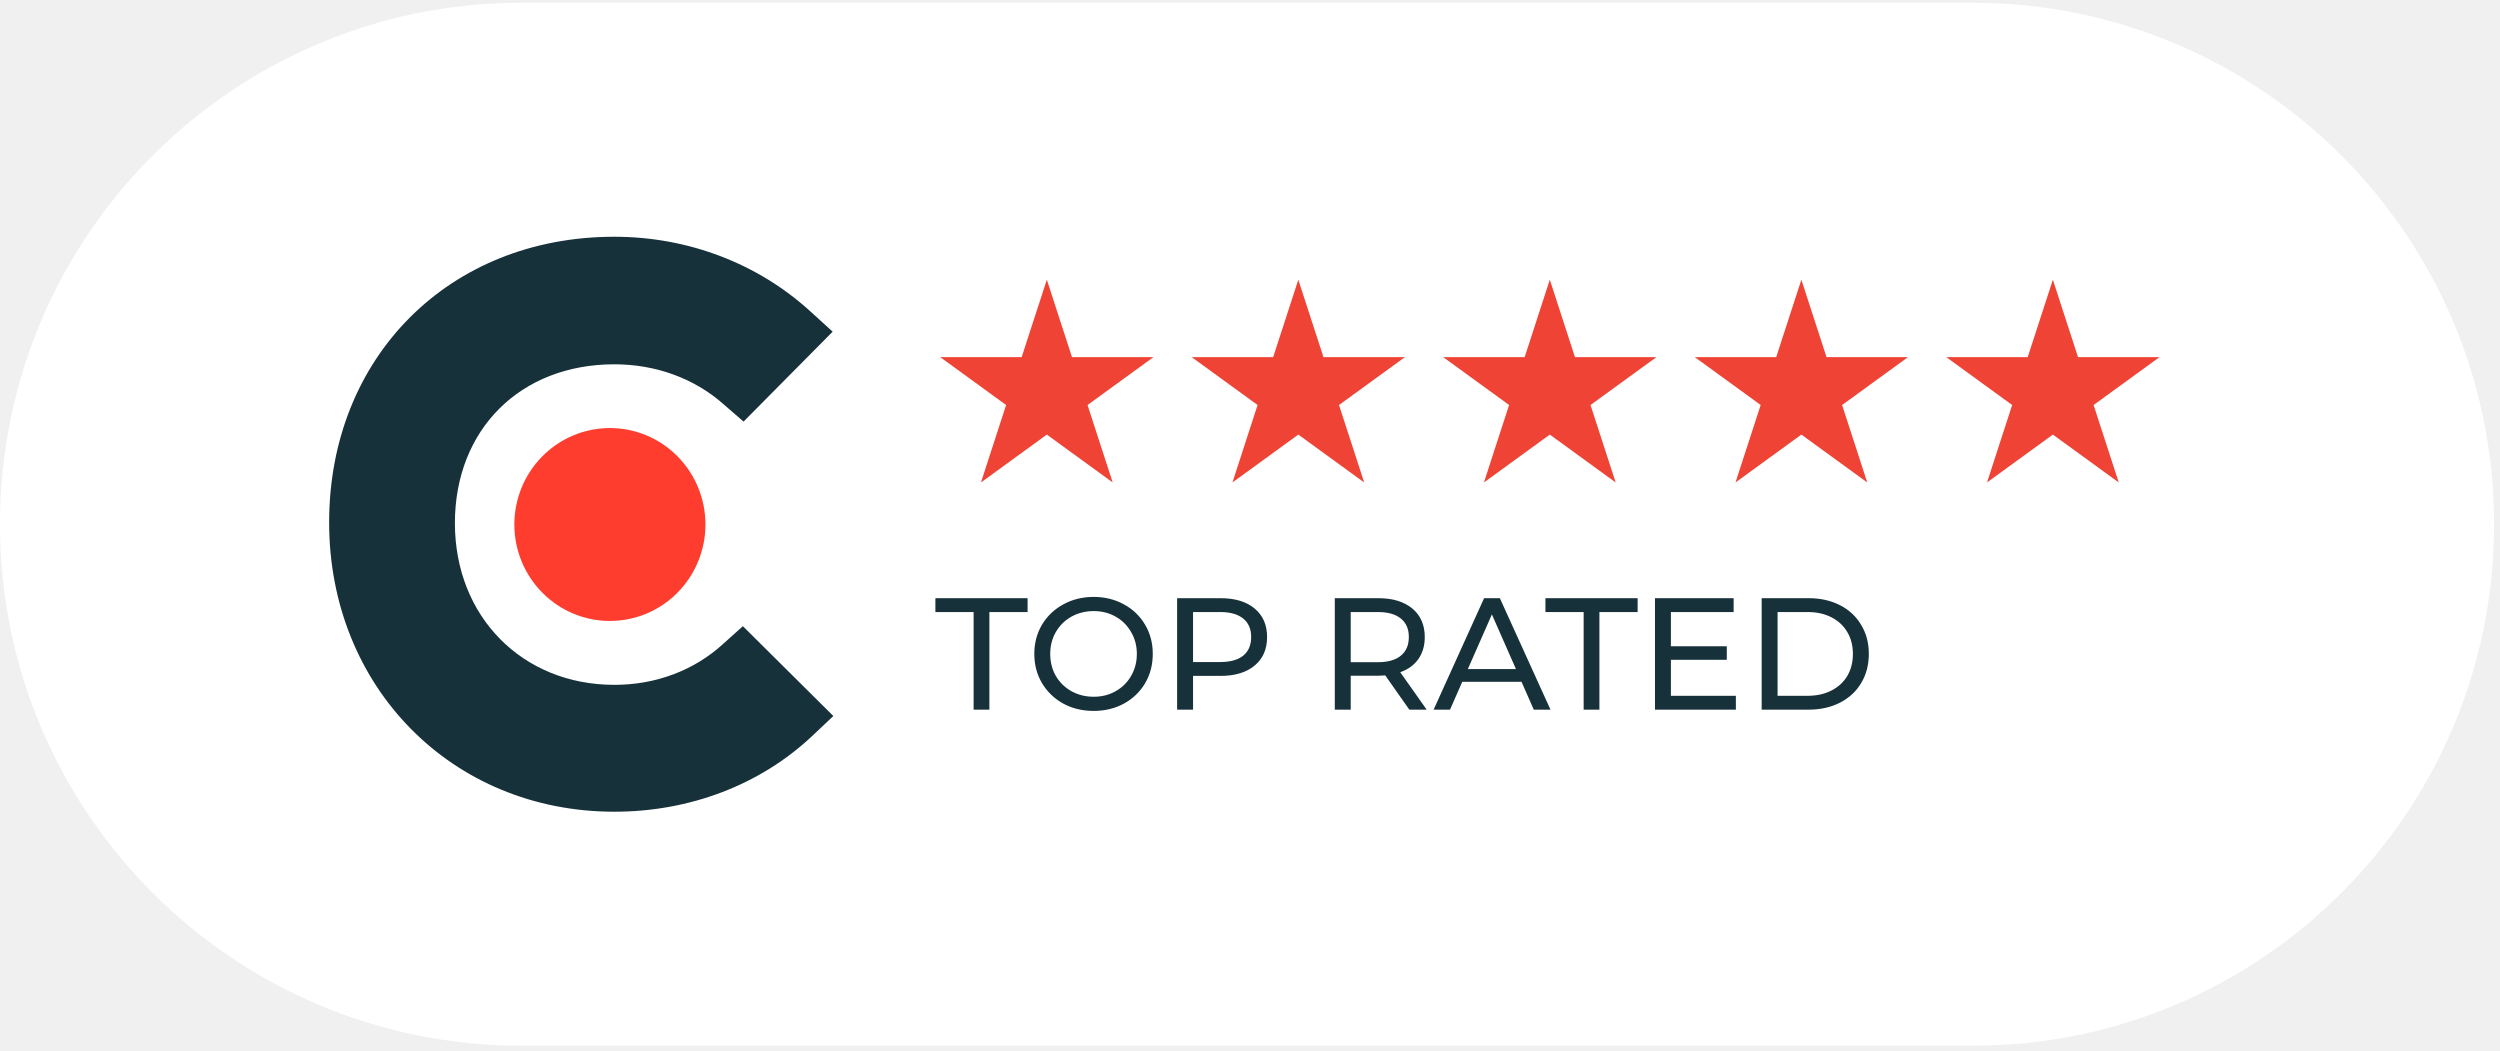
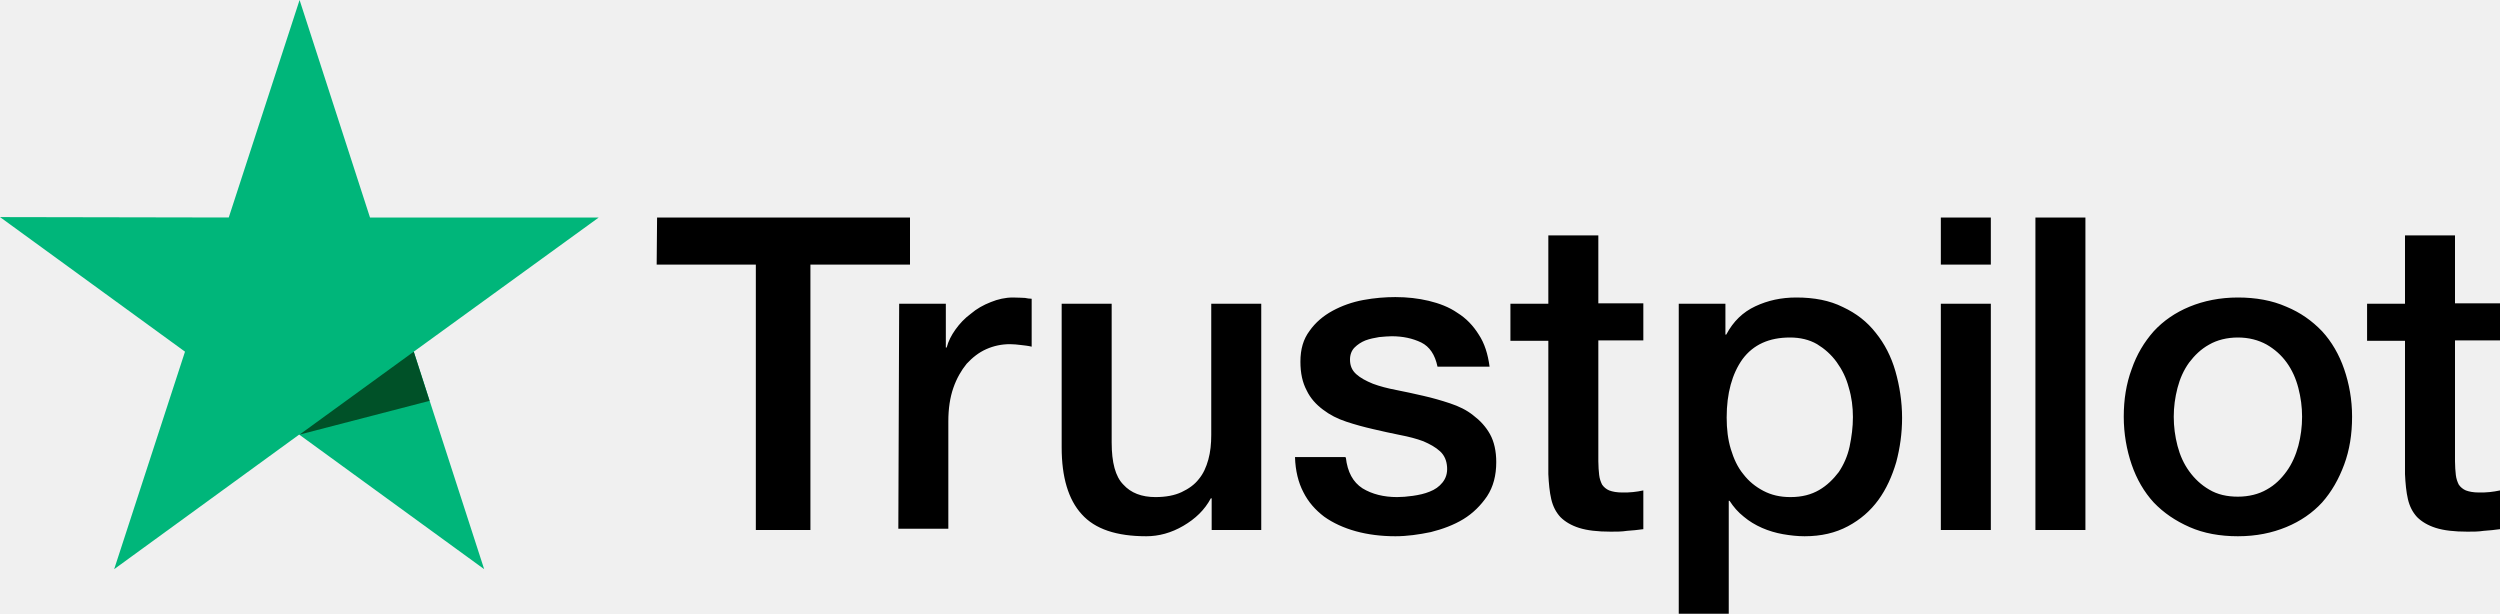
- <svg xmlns="http://www.w3.org/2000/svg" width="157" height="66" viewBox="0 0 157 66" fill="none">
-   <rect y="0.173" width="156.628" height="65.498" rx="32.749" fill="white" />
-   <path d="M61.143 38.436H58.743V37.566H64.533V38.436H62.133V44.566H61.143V38.436ZM68.684 44.646C67.978 44.646 67.341 44.493 66.774 44.186C66.208 43.873 65.761 43.443 65.434 42.896C65.114 42.35 64.954 41.74 64.954 41.066C64.954 40.393 65.114 39.783 65.434 39.236C65.761 38.69 66.208 38.263 66.774 37.956C67.341 37.643 67.978 37.486 68.684 37.486C69.384 37.486 70.018 37.643 70.584 37.956C71.151 38.263 71.594 38.69 71.914 39.236C72.234 39.776 72.394 40.386 72.394 41.066C72.394 41.746 72.234 42.36 71.914 42.906C71.594 43.446 71.151 43.873 70.584 44.186C70.018 44.493 69.384 44.646 68.684 44.646ZM68.684 43.756C69.198 43.756 69.658 43.64 70.064 43.406C70.478 43.173 70.801 42.853 71.034 42.446C71.274 42.033 71.394 41.573 71.394 41.066C71.394 40.56 71.274 40.103 71.034 39.696C70.801 39.283 70.478 38.96 70.064 38.726C69.658 38.493 69.198 38.376 68.684 38.376C68.171 38.376 67.704 38.493 67.284 38.726C66.871 38.96 66.544 39.283 66.304 39.696C66.071 40.103 65.954 40.56 65.954 41.066C65.954 41.573 66.071 42.033 66.304 42.446C66.544 42.853 66.871 43.173 67.284 43.406C67.704 43.64 68.171 43.756 68.684 43.756ZM76.653 37.566C77.559 37.566 78.273 37.783 78.793 38.216C79.313 38.65 79.573 39.246 79.573 40.006C79.573 40.766 79.313 41.363 78.793 41.796C78.273 42.23 77.559 42.446 76.653 42.446H74.923V44.566H73.923V37.566H76.653ZM76.623 41.576C77.256 41.576 77.74 41.443 78.073 41.176C78.406 40.903 78.573 40.513 78.573 40.006C78.573 39.5 78.406 39.113 78.073 38.846C77.74 38.573 77.256 38.436 76.623 38.436H74.923V41.576H76.623ZM88.505 44.566L86.995 42.416C86.808 42.43 86.662 42.436 86.555 42.436H84.825V44.566H83.825V37.566H86.555C87.462 37.566 88.175 37.783 88.695 38.216C89.215 38.65 89.475 39.246 89.475 40.006C89.475 40.546 89.342 41.006 89.075 41.386C88.808 41.766 88.428 42.043 87.935 42.216L89.595 44.566H88.505ZM86.525 41.586C87.159 41.586 87.642 41.45 87.975 41.176C88.308 40.903 88.475 40.513 88.475 40.006C88.475 39.5 88.308 39.113 87.975 38.846C87.642 38.573 87.159 38.436 86.525 38.436H84.825V41.586H86.525ZM95.551 42.816H91.831L91.061 44.566H90.031L93.201 37.566H94.191L97.371 44.566H96.321L95.551 42.816ZM95.201 42.016L93.691 38.586L92.181 42.016H95.201ZM99.453 38.436H97.053V37.566H102.843V38.436H100.443V44.566H99.453V38.436ZM109.013 43.696V44.566H103.933V37.566H108.873V38.436H104.933V40.586H108.443V41.436H104.933V43.696H109.013ZM110.632 37.566H113.582C114.322 37.566 114.978 37.713 115.552 38.006C116.125 38.3 116.568 38.713 116.882 39.246C117.202 39.773 117.362 40.38 117.362 41.066C117.362 41.753 117.202 42.363 116.882 42.896C116.568 43.423 116.125 43.833 115.552 44.126C114.978 44.42 114.322 44.566 113.582 44.566H110.632V37.566ZM113.522 43.696C114.088 43.696 114.585 43.586 115.012 43.366C115.445 43.146 115.778 42.84 116.012 42.446C116.245 42.046 116.362 41.586 116.362 41.066C116.362 40.546 116.245 40.09 116.012 39.696C115.778 39.296 115.445 38.986 115.012 38.766C114.585 38.546 114.088 38.436 113.522 38.436H111.632V43.696H113.522Z" fill="#17313B" />
-   <path d="M65.741 17.566L67.321 22.429H72.434L68.297 25.435L69.877 30.298L65.741 27.292L61.604 30.298L63.184 25.435L59.047 22.429H64.16L65.741 17.566Z" fill="#EF4335" />
-   <path d="M81.534 17.566L83.114 22.429H88.227L84.09 25.435L85.67 30.298L81.534 27.292L77.397 30.298L78.977 25.435L74.84 22.429H79.954L81.534 17.566Z" fill="#EF4335" />
-   <path d="M97.328 17.566L98.908 22.429H104.021L99.884 25.435L101.464 30.298L97.328 27.292L93.191 30.298L94.771 25.435L90.634 22.429H95.748L97.328 17.566Z" fill="#EF4335" />
-   <path d="M113.126 17.566L114.706 22.429H119.82L115.683 25.435L117.263 30.298L113.126 27.292L108.99 30.298L110.57 25.435L106.433 22.429H111.546L113.126 17.566Z" fill="#EF4335" />
-   <path d="M128.92 17.566L130.5 22.429H135.614L131.477 25.435L133.057 30.298L128.92 27.292L124.784 30.298L126.364 25.435L122.227 22.429H127.34L128.92 17.566Z" fill="#EF4335" />
-   <path d="M38.579 43.008C41.197 43.008 43.583 42.099 45.39 40.459L46.652 39.323L52.334 44.966L50.982 46.242C47.731 49.292 43.313 50.976 38.577 50.976C28.384 50.976 20.67 43.148 20.67 32.809C20.67 22.426 28.203 14.868 38.577 14.868C43.226 14.868 47.598 16.552 50.89 19.554L52.291 20.829L46.695 26.477L45.436 25.383C43.583 23.743 41.152 22.878 38.579 22.878C32.672 22.878 28.568 26.977 28.568 32.853C28.568 38.728 32.807 43.008 38.579 43.008Z" fill="#17313B" />
-   <path d="M38.302 26.881C39.893 26.881 41.419 27.519 42.544 28.655C43.67 29.791 44.302 31.332 44.302 32.939C44.302 34.545 43.67 36.086 42.544 37.222C41.419 38.358 39.893 38.996 38.302 38.996C36.71 38.996 35.184 38.358 34.059 37.222C32.934 36.086 32.301 34.545 32.301 32.939C32.301 31.332 32.934 29.791 34.059 28.655C35.184 27.519 36.71 26.881 38.302 26.881Z" fill="#FF3D2E" />
+ <svg xmlns="http://www.w3.org/2000/svg" height="-437" viewBox="20.5 248.5 600 147.3" width="2500">
+   <path d="m178.2 300.7h60.7v11.3h-23.9v63.7h-13.1v-63.7h-23.8zm58.1 20.7h11.2v10.5h.2c.4-1.5 1.1-2.9 2.1-4.3s2.2-2.7 3.7-3.8c1.4-1.2 3-2.1 4.8-2.8 1.7-.7 3.5-1.1 5.3-1.1 1.4 0 2.4.1 2.9.1.5.1 1.1.2 1.6.2v11.5c-.8-.2-1.7-.3-2.6-.4s-1.7-.2-2.6-.2c-2 0-3.9.4-5.7 1.2s-3.3 2-4.7 3.5c-1.3 1.6-2.4 3.5-3.2 5.8s-1.2 5-1.2 8v25.8h-12zm86.8 54.3h-11.8v-7.6h-.2c-1.5 2.8-3.7 4.9-6.6 6.6s-5.9 2.5-8.9 2.5c-7.1 0-12.3-1.7-15.5-5.3-3.2-3.5-4.8-8.9-4.8-16v-34.5h12v33.3c0 4.8.9 8.2 2.8 10.1 1.8 2 4.4 3 7.7 3 2.5 0 4.6-.4 6.3-1.2s3.1-1.8 4.1-3.1c1.1-1.3 1.8-2.9 2.3-4.7s.7-3.8.7-5.9v-31.5h12v54.3zm20.4-17.4c.4 3.5 1.7 5.9 4 7.4 2.3 1.4 5.1 2.1 8.3 2.1 1.1 0 2.4-.1 3.8-.3s2.8-.5 4-1c1.3-.5 2.3-1.2 3.1-2.2s1.2-2.2 1.1-3.7-.6-2.8-1.7-3.8-2.4-1.7-4-2.4c-1.6-.6-3.5-1.1-5.6-1.5s-4.2-.9-6.4-1.4-4.4-1.1-6.5-1.8-3.9-1.6-5.6-2.9c-1.6-1.2-3-2.7-3.9-4.6-1-1.9-1.5-4.1-1.5-6.9 0-3 .7-5.4 2.2-7.4 1.4-2 3.3-3.6 5.5-4.8s4.7-2.1 7.4-2.6 5.3-.7 7.7-.7c2.8 0 5.5.3 8 .9s4.9 1.5 6.9 2.9c2.1 1.3 3.8 3.1 5.1 5.2 1.4 2.1 2.2 4.7 2.6 7.7h-12.5c-.6-2.9-1.9-4.8-3.9-5.8-2.1-1-4.4-1.5-7.1-1.5-.8 0-1.9.1-3 .2-1.2.2-2.2.4-3.3.8-1 .4-1.9 1-2.6 1.7s-1.1 1.7-1.1 2.9c0 1.5.5 2.6 1.5 3.5s2.3 1.6 4 2.3c1.6.6 3.5 1.1 5.6 1.5s4.3.9 6.5 1.4 4.3 1.1 6.4 1.8 4 1.6 5.6 2.9c1.6 1.2 3 2.7 4 4.5s1.5 4.1 1.5 6.7c0 3.2-.7 5.9-2.2 8.2-1.5 2.2-3.4 4.1-5.7 5.5s-5 2.4-7.8 3.1c-2.9.6-5.7 1-8.5 1-3.4 0-6.6-.4-9.5-1.2s-5.5-2-7.6-3.5c-2.1-1.6-3.8-3.5-5-5.9-1.2-2.3-1.9-5.1-2-8.4h12.1v.1zm39.5-36.9h9.1v-16.4h12v16.3h10.8v8.9h-10.8v29c0 1.3.1 2.3.2 3.3.1.9.4 1.7.7 2.3.4.6 1 1.1 1.7 1.4.8.3 1.8.5 3.2.5.8 0 1.7 0 2.5-.1s1.7-.2 2.5-.4v9.3c-1.3.2-2.6.3-3.9.4-1.3.2-2.5.2-3.9.2-3.2 0-5.7-.3-7.6-.9s-3.4-1.5-4.5-2.6c-1.1-1.2-1.8-2.6-2.2-4.3s-.6-3.8-.7-6v-32h-9.1v-9.1zm40.3 0h11.3v7.4h.2c1.7-3.2 4-5.4 7-6.8s6.2-2.1 9.8-2.1c4.3 0 8 .7 11.2 2.3 3.2 1.5 5.8 3.5 7.9 6.2 2.1 2.6 3.7 5.7 4.7 9.2s1.6 7.3 1.6 11.2c0 3.7-.5 7.2-1.4 10.6-1 3.4-2.4 6.5-4.3 9.1s-4.3 4.7-7.3 6.3-6.4 2.4-10.4 2.4c-1.7 0-3.5-.2-5.2-.5s-3.4-.8-5-1.5-3.1-1.6-4.4-2.7c-1.4-1.1-2.5-2.4-3.4-3.8h-.2v27.1h-12v-74.4zm41.9 27.2c0-2.4-.3-4.8-1-7.1-.6-2.3-1.6-4.3-2.9-6.1s-2.9-3.2-4.7-4.3c-1.9-1.1-4.1-1.6-6.5-1.6-5 0-8.8 1.7-11.4 5.2-2.5 3.5-3.8 8.2-3.8 14 0 2.8.3 5.3 1 7.6s1.6 4.3 3 6c1.3 1.7 2.9 3 4.8 4s4 1.5 6.5 1.5c2.8 0 5-.6 6.9-1.7s3.4-2.6 4.7-4.3c1.2-1.8 2.1-3.8 2.6-6.1.5-2.4.8-4.7.8-7.1zm21.1-47.9h12v11.3h-12zm0 20.7h12v54.3h-12zm22.7-20.7h12v75h-12zm48.6 76.5c-4.3 0-8.2-.7-11.6-2.2s-6.2-3.4-8.6-5.9c-2.3-2.5-4.1-5.6-5.3-9.1s-1.9-7.4-1.9-11.5.6-7.9 1.9-11.4c1.2-3.5 3-6.5 5.3-9.1 2.3-2.5 5.2-4.5 8.6-5.9s7.3-2.2 11.6-2.2 8.2.7 11.6 2.2c3.4 1.4 6.2 3.4 8.6 5.9 2.3 2.5 4.1 5.6 5.3 9.1s1.9 7.3 1.9 11.4c0 4.2-.6 8-1.9 11.5s-3 6.5-5.3 9.1c-2.3 2.5-5.2 4.5-8.6 5.9s-7.2 2.2-11.6 2.2zm0-9.5c2.6 0 5-.6 6.9-1.7 2-1.1 3.5-2.6 4.8-4.4s2.2-3.9 2.8-6.1c.6-2.3.9-4.6.9-7 0-2.3-.3-4.6-.9-6.9s-1.5-4.3-2.8-6.1-2.9-3.2-4.8-4.3c-2-1.1-4.3-1.7-6.9-1.7s-5 .6-6.9 1.7c-2 1.1-3.5 2.6-4.8 4.3-1.3 1.8-2.2 3.8-2.8 6.1s-.9 4.6-.9 6.9c0 2.4.3 4.7.9 7s1.5 4.3 2.8 6.1 2.9 3.3 4.8 4.4c2 1.2 4.3 1.7 6.9 1.7zm31-46.3h9.1v-16.4h12v16.3h10.8v8.9h-10.8v29c0 1.3.1 2.3.2 3.3.1.9.4 1.7.7 2.3.4.6 1 1.1 1.7 1.4.8.3 1.8.5 3.2.5.8 0 1.7 0 2.5-.1s1.7-.2 2.5-.4v9.3c-1.3.2-2.6.3-3.9.4-1.3.2-2.5.2-3.9.2-3.2 0-5.7-.3-7.6-.9s-3.4-1.5-4.5-2.6c-1.1-1.2-1.8-2.6-2.2-4.3s-.6-3.8-.7-6v-32h-9.1v-9.1z" />
+   <path d="m164.2 300.7h-54.9l-16.9-52.2-17 52.2-54.9-.1 44.4 32.3-17 52.2 44.4-32.3 44.4 32.3-16.9-52.2z" fill="#00b67a" />
+   <path d="m123.6 344.7-3.8-11.8-27.4 19.9z" fill="#005128" />
</svg>
